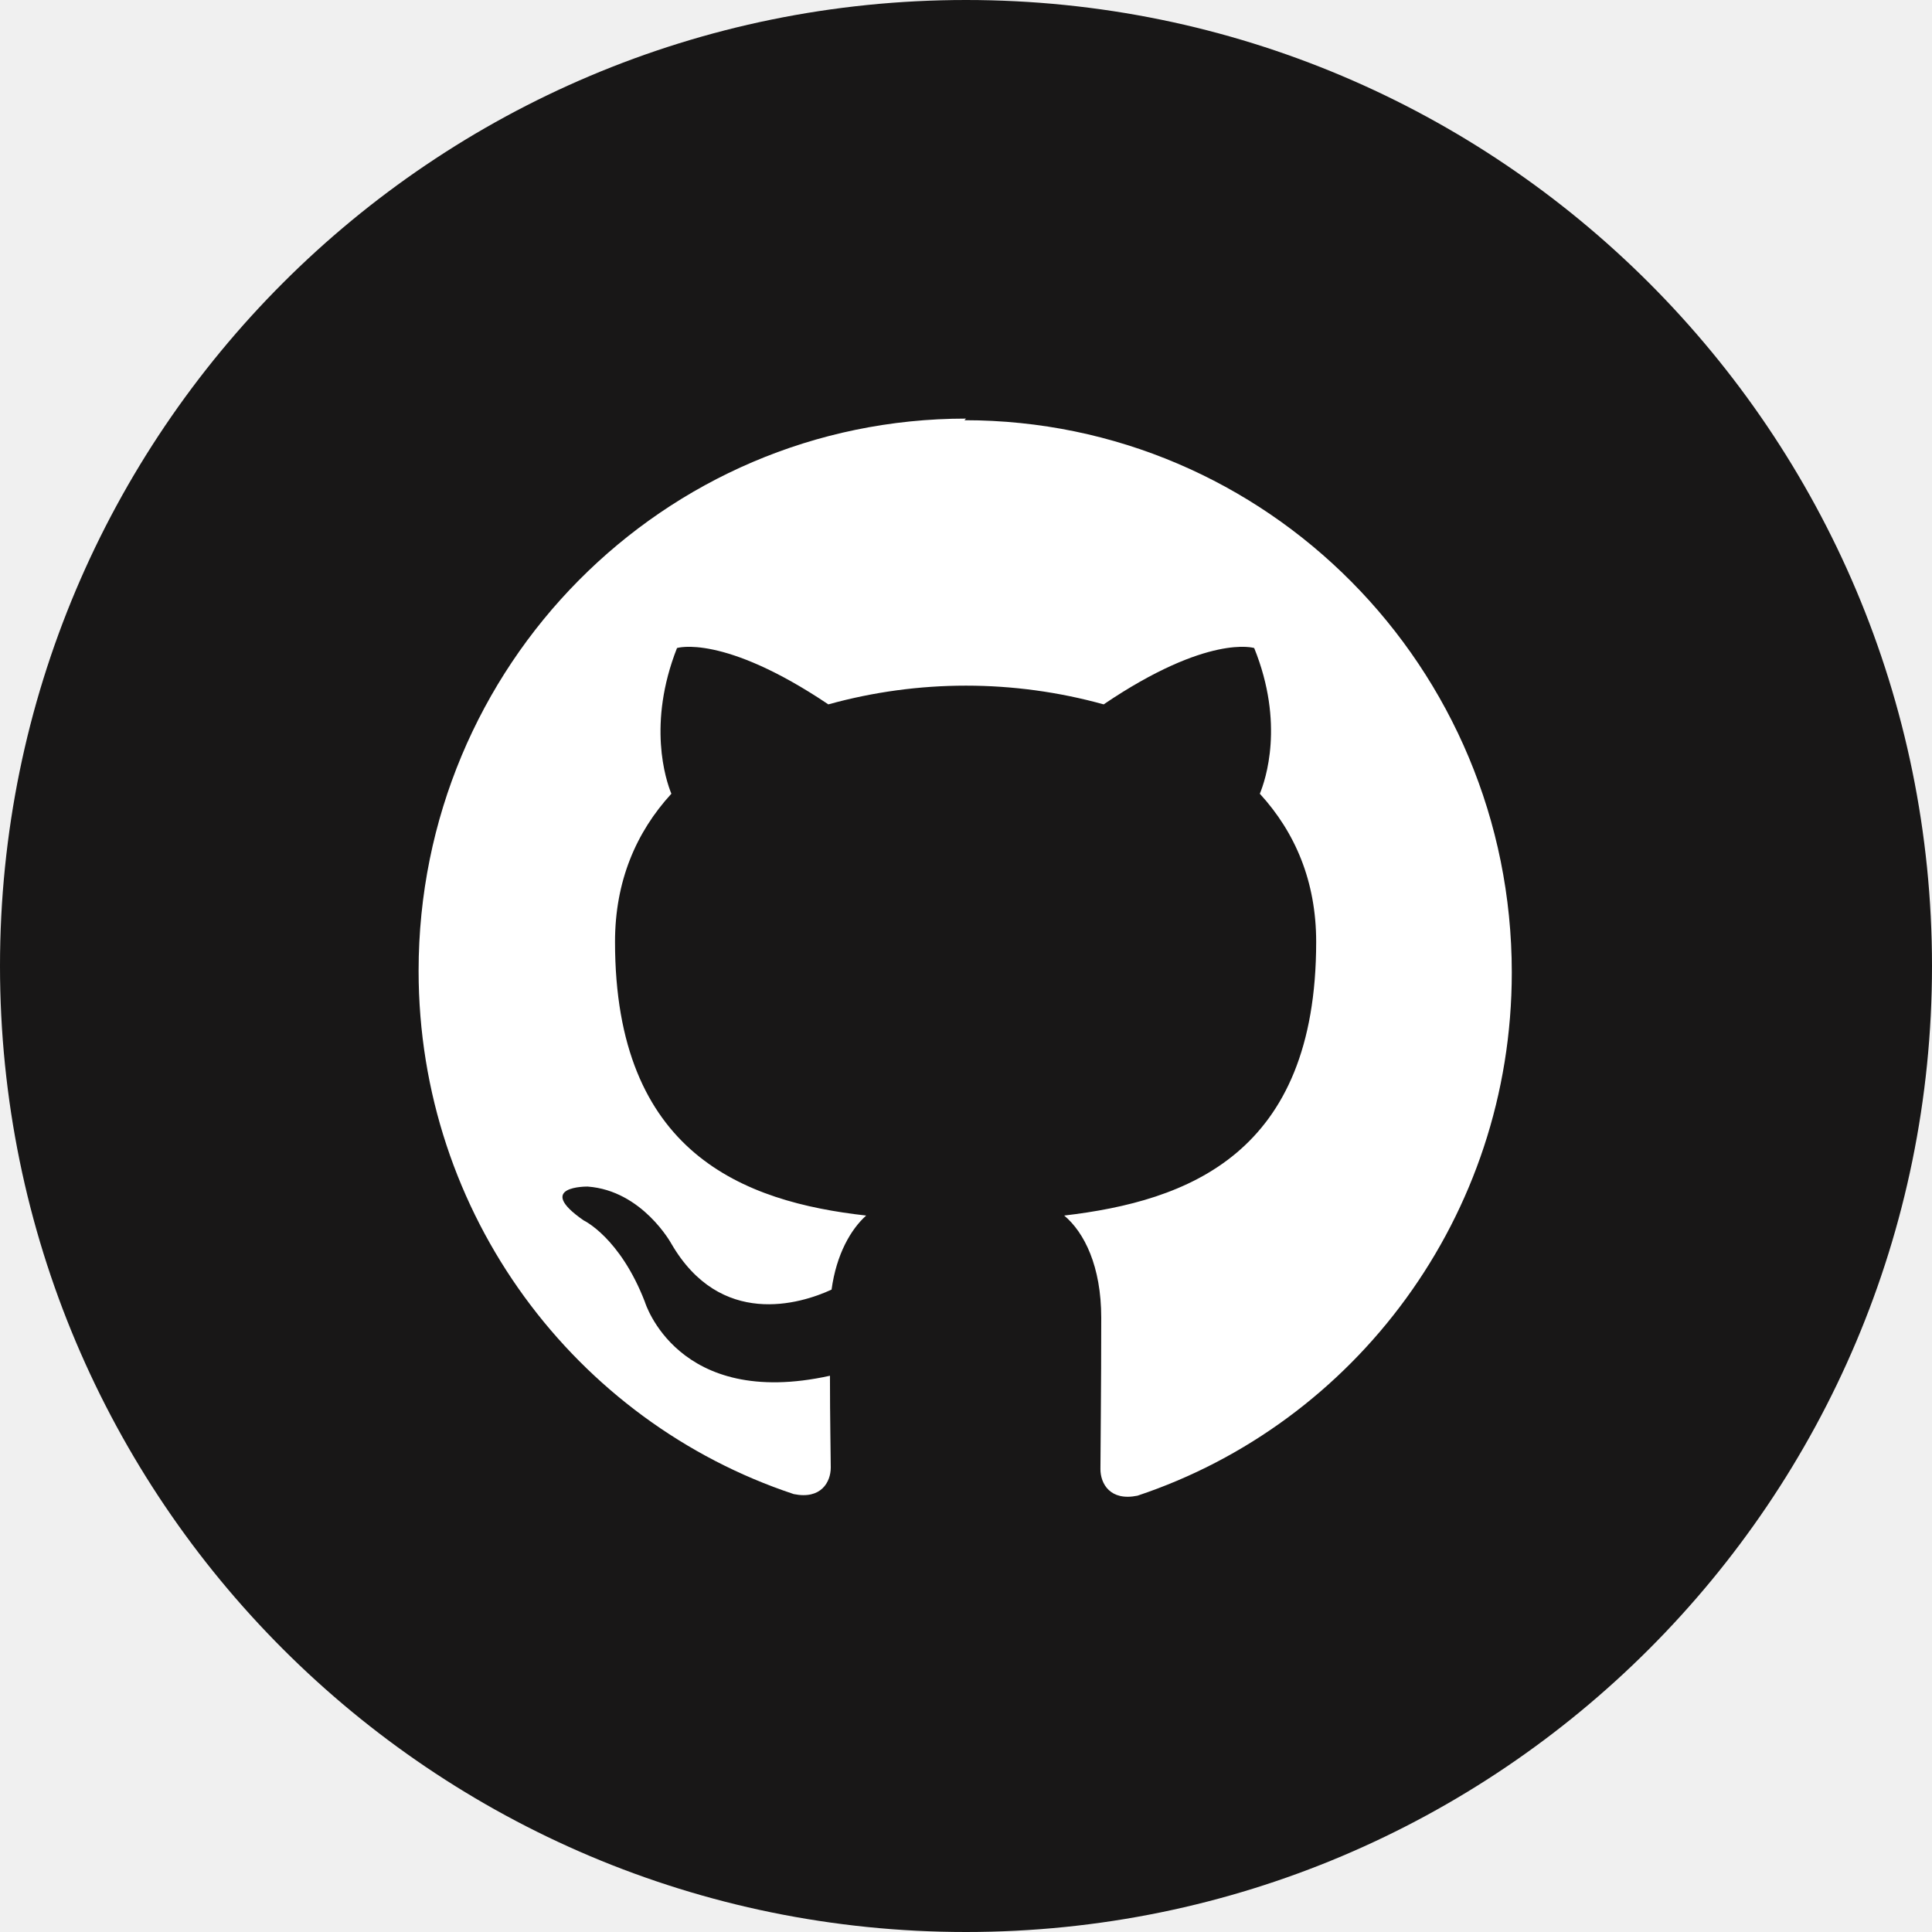
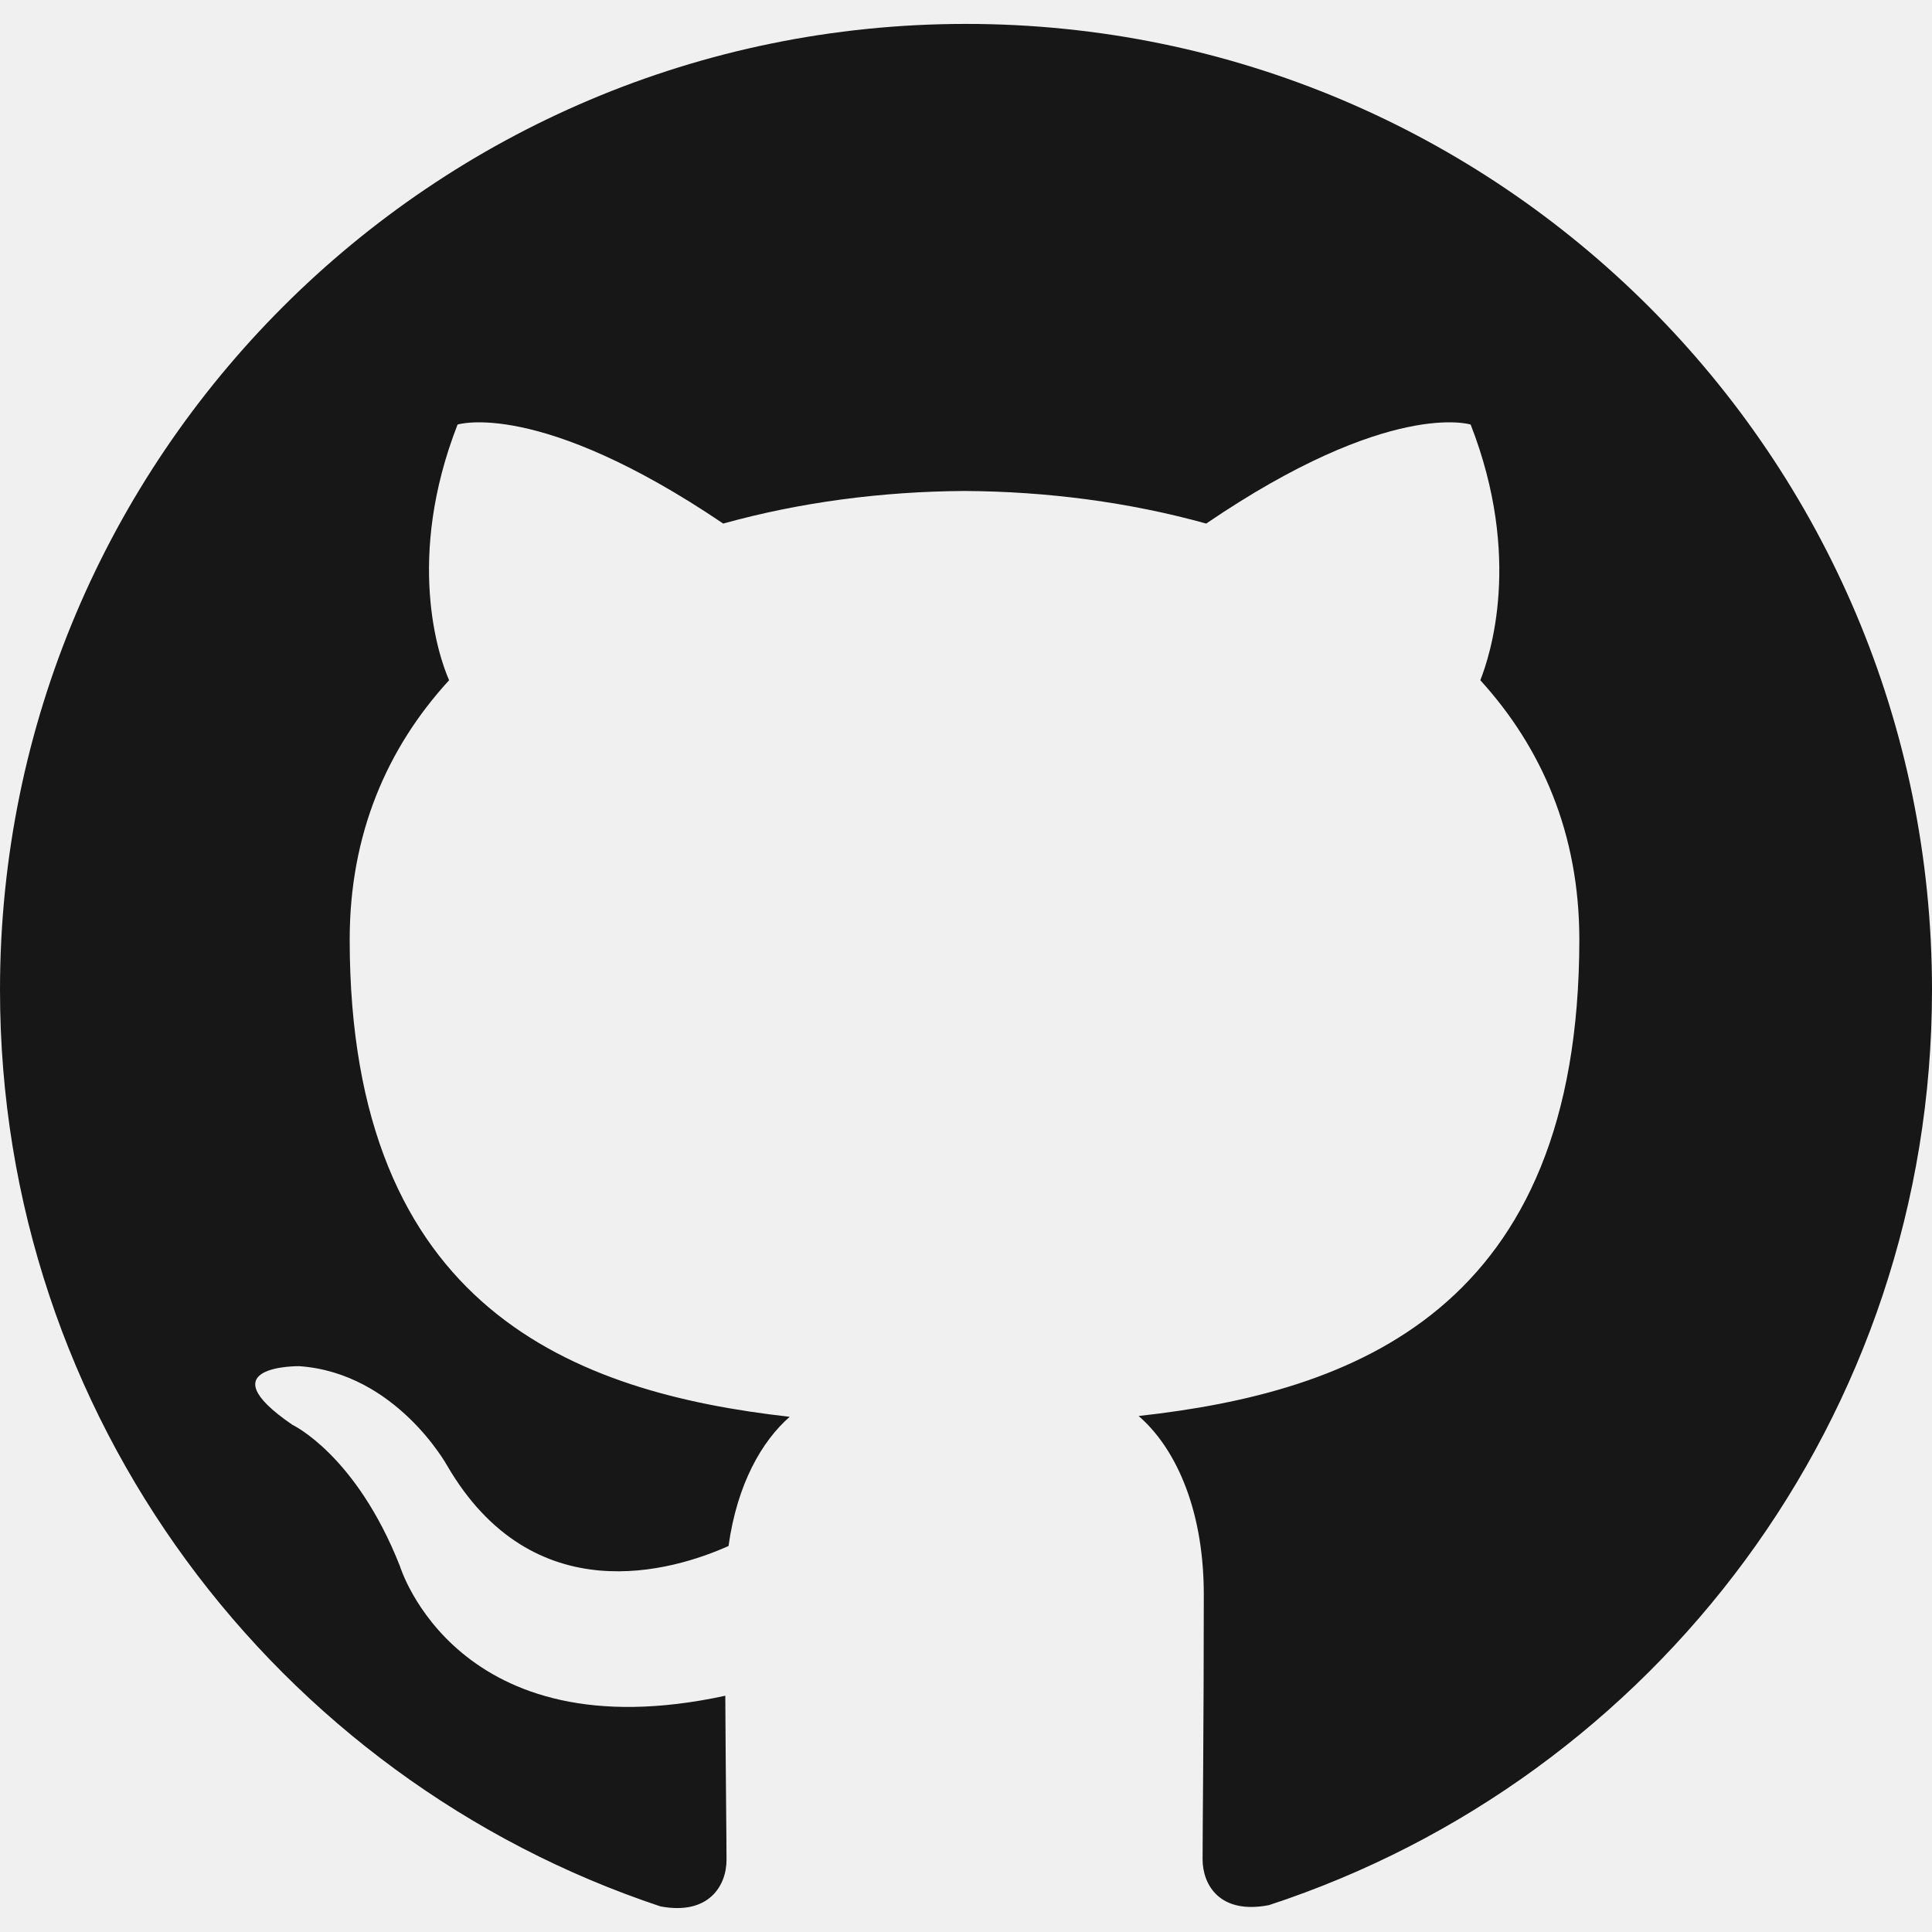
- <svg xmlns="http://www.w3.org/2000/svg" viewBox="0 0 24 24" role="img" aria-hidden="true">
-   <circle cx="12" cy="12" r="12" fill="#181717" />
-   <path fill="#fff" d="M12 5.2c-3.76 0-6.8 3.07-6.8 6.86 0 3.03 1.95 5.6 4.66 6.5.34.07.46-.15.46-.33 0-.16-.01-.58-.01-1.14-1.9.42-2.3-.92-2.3-.92-.31-.8-.76-1.01-.76-1.01-.62-.43.05-.42.05-.42.68.05 1.04.71 1.04.71.61 1.05 1.6.75 1.99.57.06-.44.24-.75.43-.92-1.52-.17-3.12-.77-3.12-3.4 0-.75.26-1.36.7-1.84-.07-.17-.3-.87.07-1.81 0 0 .57-.18 1.88.7a6.4 6.4 0 0 1 3.42 0c1.3-.88 1.87-.7 1.87-.7.38.94.14 1.64.07 1.81.44.48.7 1.09.7 1.84 0 2.64-1.6 3.22-3.13 3.4.25.21.46.63.46 1.27 0 .92-.01 1.66-.01 1.88 0 .18.12.4.46.33 2.7-.9 4.65-3.47 4.65-6.5 0-3.79-3.04-6.86-6.8-6.86z" />
+ <svg xmlns="http://www.w3.org/2000/svg" fill="#181717" role="img" viewBox="0 0 24 24">
+   <path d="M12 .297c-6.63 0-12 5.373-12 12 0 5.303 3.438 9.8 8.205 11.385.6.113.82-.258.82-.577 0-.285-.01-1.04-.015-2.04-3.338.724-4.042-1.61-4.042-1.61C4.422 18.07 3.633 17.7 3.633 17.7c-1.087-.744.084-.729.084-.729 1.205.084 1.838 1.236 1.838 1.236 1.07 1.835 2.809 1.305 3.495.998.108-.776.417-1.305.76-1.605-2.665-.3-5.466-1.332-5.466-5.93 0-1.31.465-2.38 1.235-3.22-.135-.303-.54-1.523.105-3.176 0 0 1.005-.322 3.3 1.23.96-.267 1.98-.399 3-.405 1.02.006 2.04.138 3 .405 2.28-1.552 3.285-1.23 3.285-1.23.645 1.653.24 2.873.12 3.176.765.84 1.23 1.91 1.23 3.22 0 4.61-2.805 5.625-5.475 5.92.42.36.81 1.096.81 2.22 0 1.606-.015 2.896-.015 3.286 0 .315.21.69.825.57C20.565 22.092 24 17.592 24 12.297c0-6.627-5.373-12-12-12" />
</svg>
